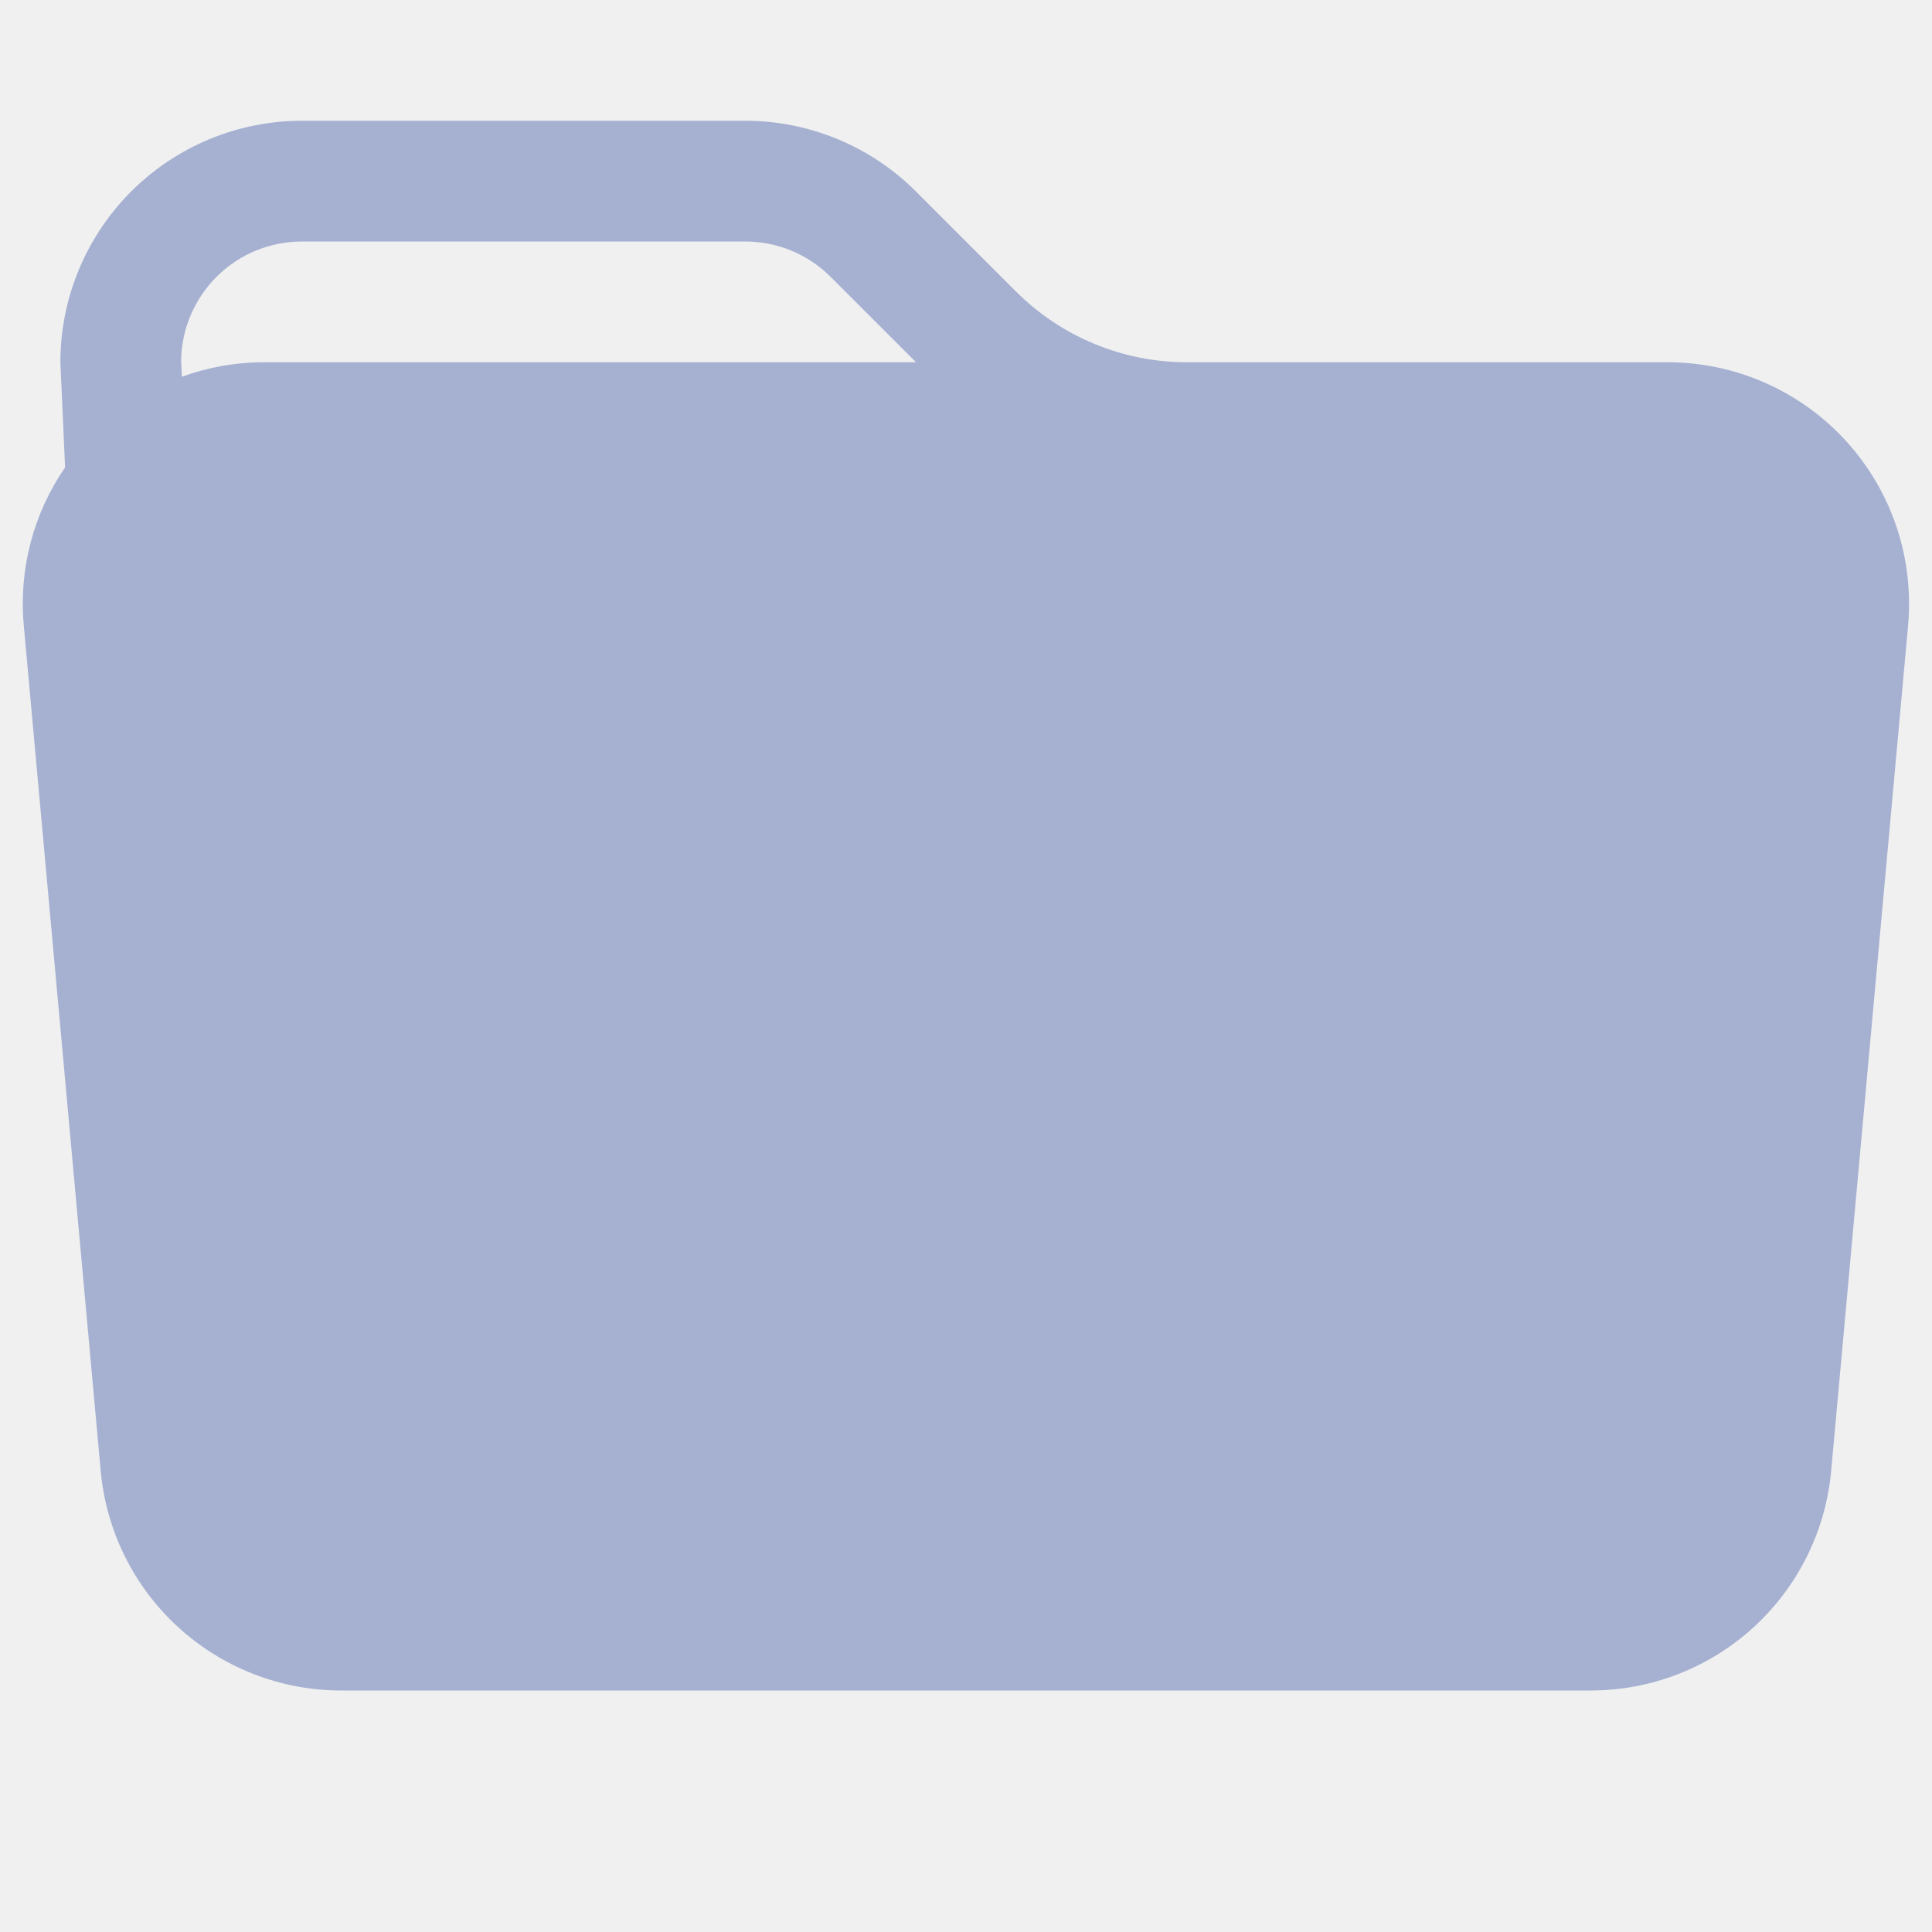
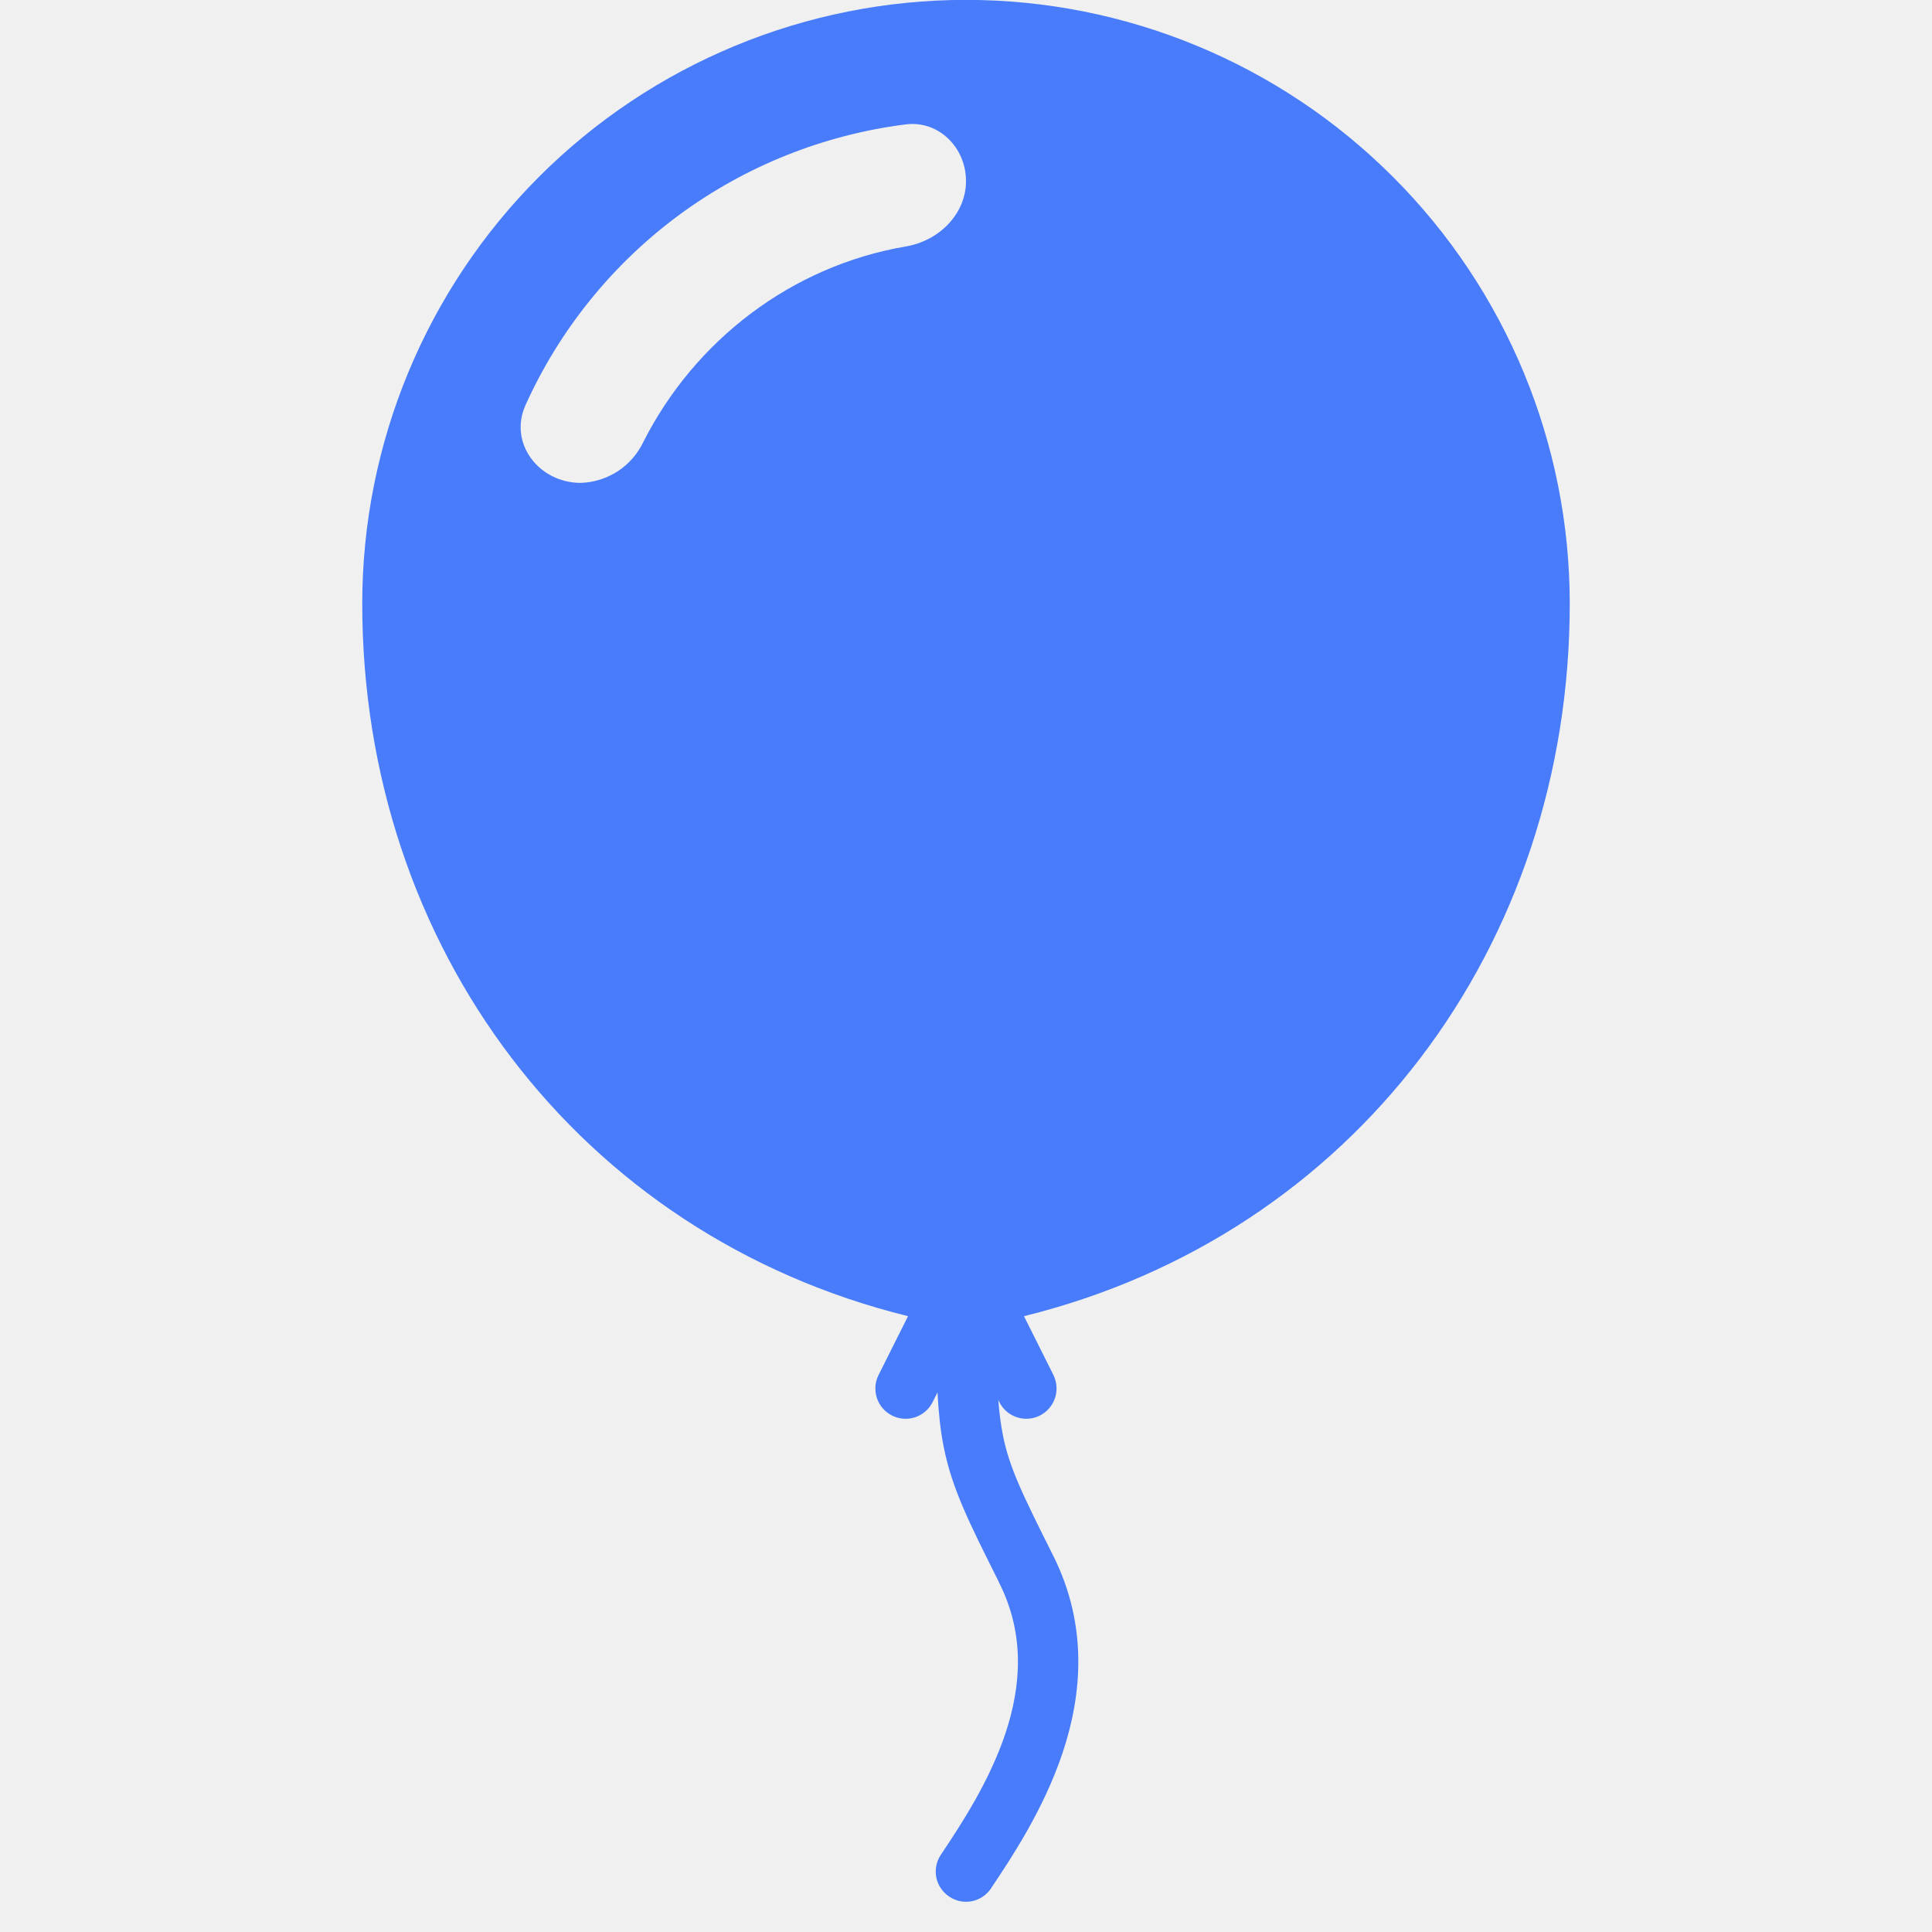
<svg xmlns="http://www.w3.org/2000/svg" width="16" height="16" viewBox="0 0 16 16" fill="none">
-   <path d="M9.828 3H13.81C14.088 3 14.363 3.058 14.617 3.17C14.871 3.282 15.1 3.446 15.287 3.651C15.474 3.856 15.617 4.098 15.706 4.362C15.794 4.625 15.827 4.904 15.802 5.181L15.165 12.181C15.12 12.678 14.89 13.14 14.522 13.477C14.154 13.813 13.673 14 13.174 14H2.825C2.326 14 1.845 13.813 1.477 13.477C1.108 13.14 0.879 12.678 0.834 12.181L0.197 5.181C0.154 4.718 0.275 4.254 0.539 3.871L0.5 3C0.5 2.47 0.711 1.961 1.086 1.586C1.461 1.211 1.97 1 2.5 1H6.172C6.702 1 7.211 1.211 7.586 1.586L8.414 2.414C8.789 2.789 9.298 3 9.828 3ZM1.506 3.12C1.72 3.042 1.95 3 2.19 3H7.586L6.879 2.293C6.691 2.105 6.437 2 6.172 2H2.5C2.238 2 1.986 2.103 1.8 2.286C1.613 2.47 1.505 2.719 1.5 2.981L1.506 3.12Z" fill="#A6B1D2" />
+   <g clip-path="url(#clip0_284_82)">
+     <rect width="16" height="16" fill="white" fill-opacity="0.01" />
+     <g clip-path="url(#clip1_284_82)">
+       <path fill-rule="evenodd" clip-rule="evenodd" d="M8.48 10.9C11.211 10.226 13 7.836 13 4.999C13 3.673 12.473 2.401 11.535 1.464C10.598 0.526 9.326 -0.001 8 -0.001C6.674 -0.001 5.402 0.526 4.464 1.464C3.527 2.401 3 3.673 3 4.999C3 7.836 4.789 10.226 7.52 10.9L7.276 11.387C7.261 11.417 7.252 11.449 7.25 11.481C7.248 11.514 7.252 11.547 7.262 11.578C7.283 11.641 7.328 11.693 7.388 11.723C7.447 11.753 7.516 11.758 7.579 11.737C7.642 11.716 7.694 11.671 7.724 11.611L7.764 11.531C7.773 11.701 7.788 11.846 7.815 11.981C7.883 12.325 8.023 12.603 8.263 13.083L8.276 13.111C8.488 13.533 8.458 13.961 8.326 14.357C8.191 14.759 7.96 15.108 7.792 15.36C7.755 15.415 7.741 15.483 7.754 15.548C7.767 15.613 7.806 15.67 7.861 15.707C7.916 15.744 7.983 15.758 8.049 15.745C8.114 15.732 8.171 15.693 8.208 15.638L8.212 15.631C8.378 15.383 8.643 14.985 8.8 14.516C8.96 14.037 9.012 13.465 8.724 12.887C8.466 12.372 8.359 12.155 8.305 11.883C8.287 11.788 8.274 11.691 8.268 11.594L8.276 11.611C8.305 11.671 8.358 11.716 8.421 11.737C8.484 11.758 8.552 11.753 8.612 11.723C8.671 11.693 8.716 11.641 8.737 11.578C8.758 11.515 8.753 11.447 8.724 11.387L8.48 10.9ZM4.352 3.355C4.634 2.73 5.072 2.188 5.623 1.781C6.175 1.374 6.822 1.116 7.502 1.03C7.774 0.996 8 1.223 8 1.499C8 1.775 7.774 1.995 7.502 2.041C6.552 2.203 5.753 2.821 5.329 3.658C5.282 3.757 5.209 3.842 5.117 3.902C5.025 3.962 4.918 3.996 4.809 3.999C4.463 3.999 4.21 3.67 4.352 3.355Z" fill="#487CFB" />
+     </g>
+   </g>
+   <defs>
+     <clipPath id="clip0_284_82">
+       <rect width="16" height="16" fill="white" />
+     </clipPath>
+     <clipPath id="clip1_284_82">
+       <rect width="16" height="16" fill="white" />
+     </clipPath>
+   </defs>
</svg>
